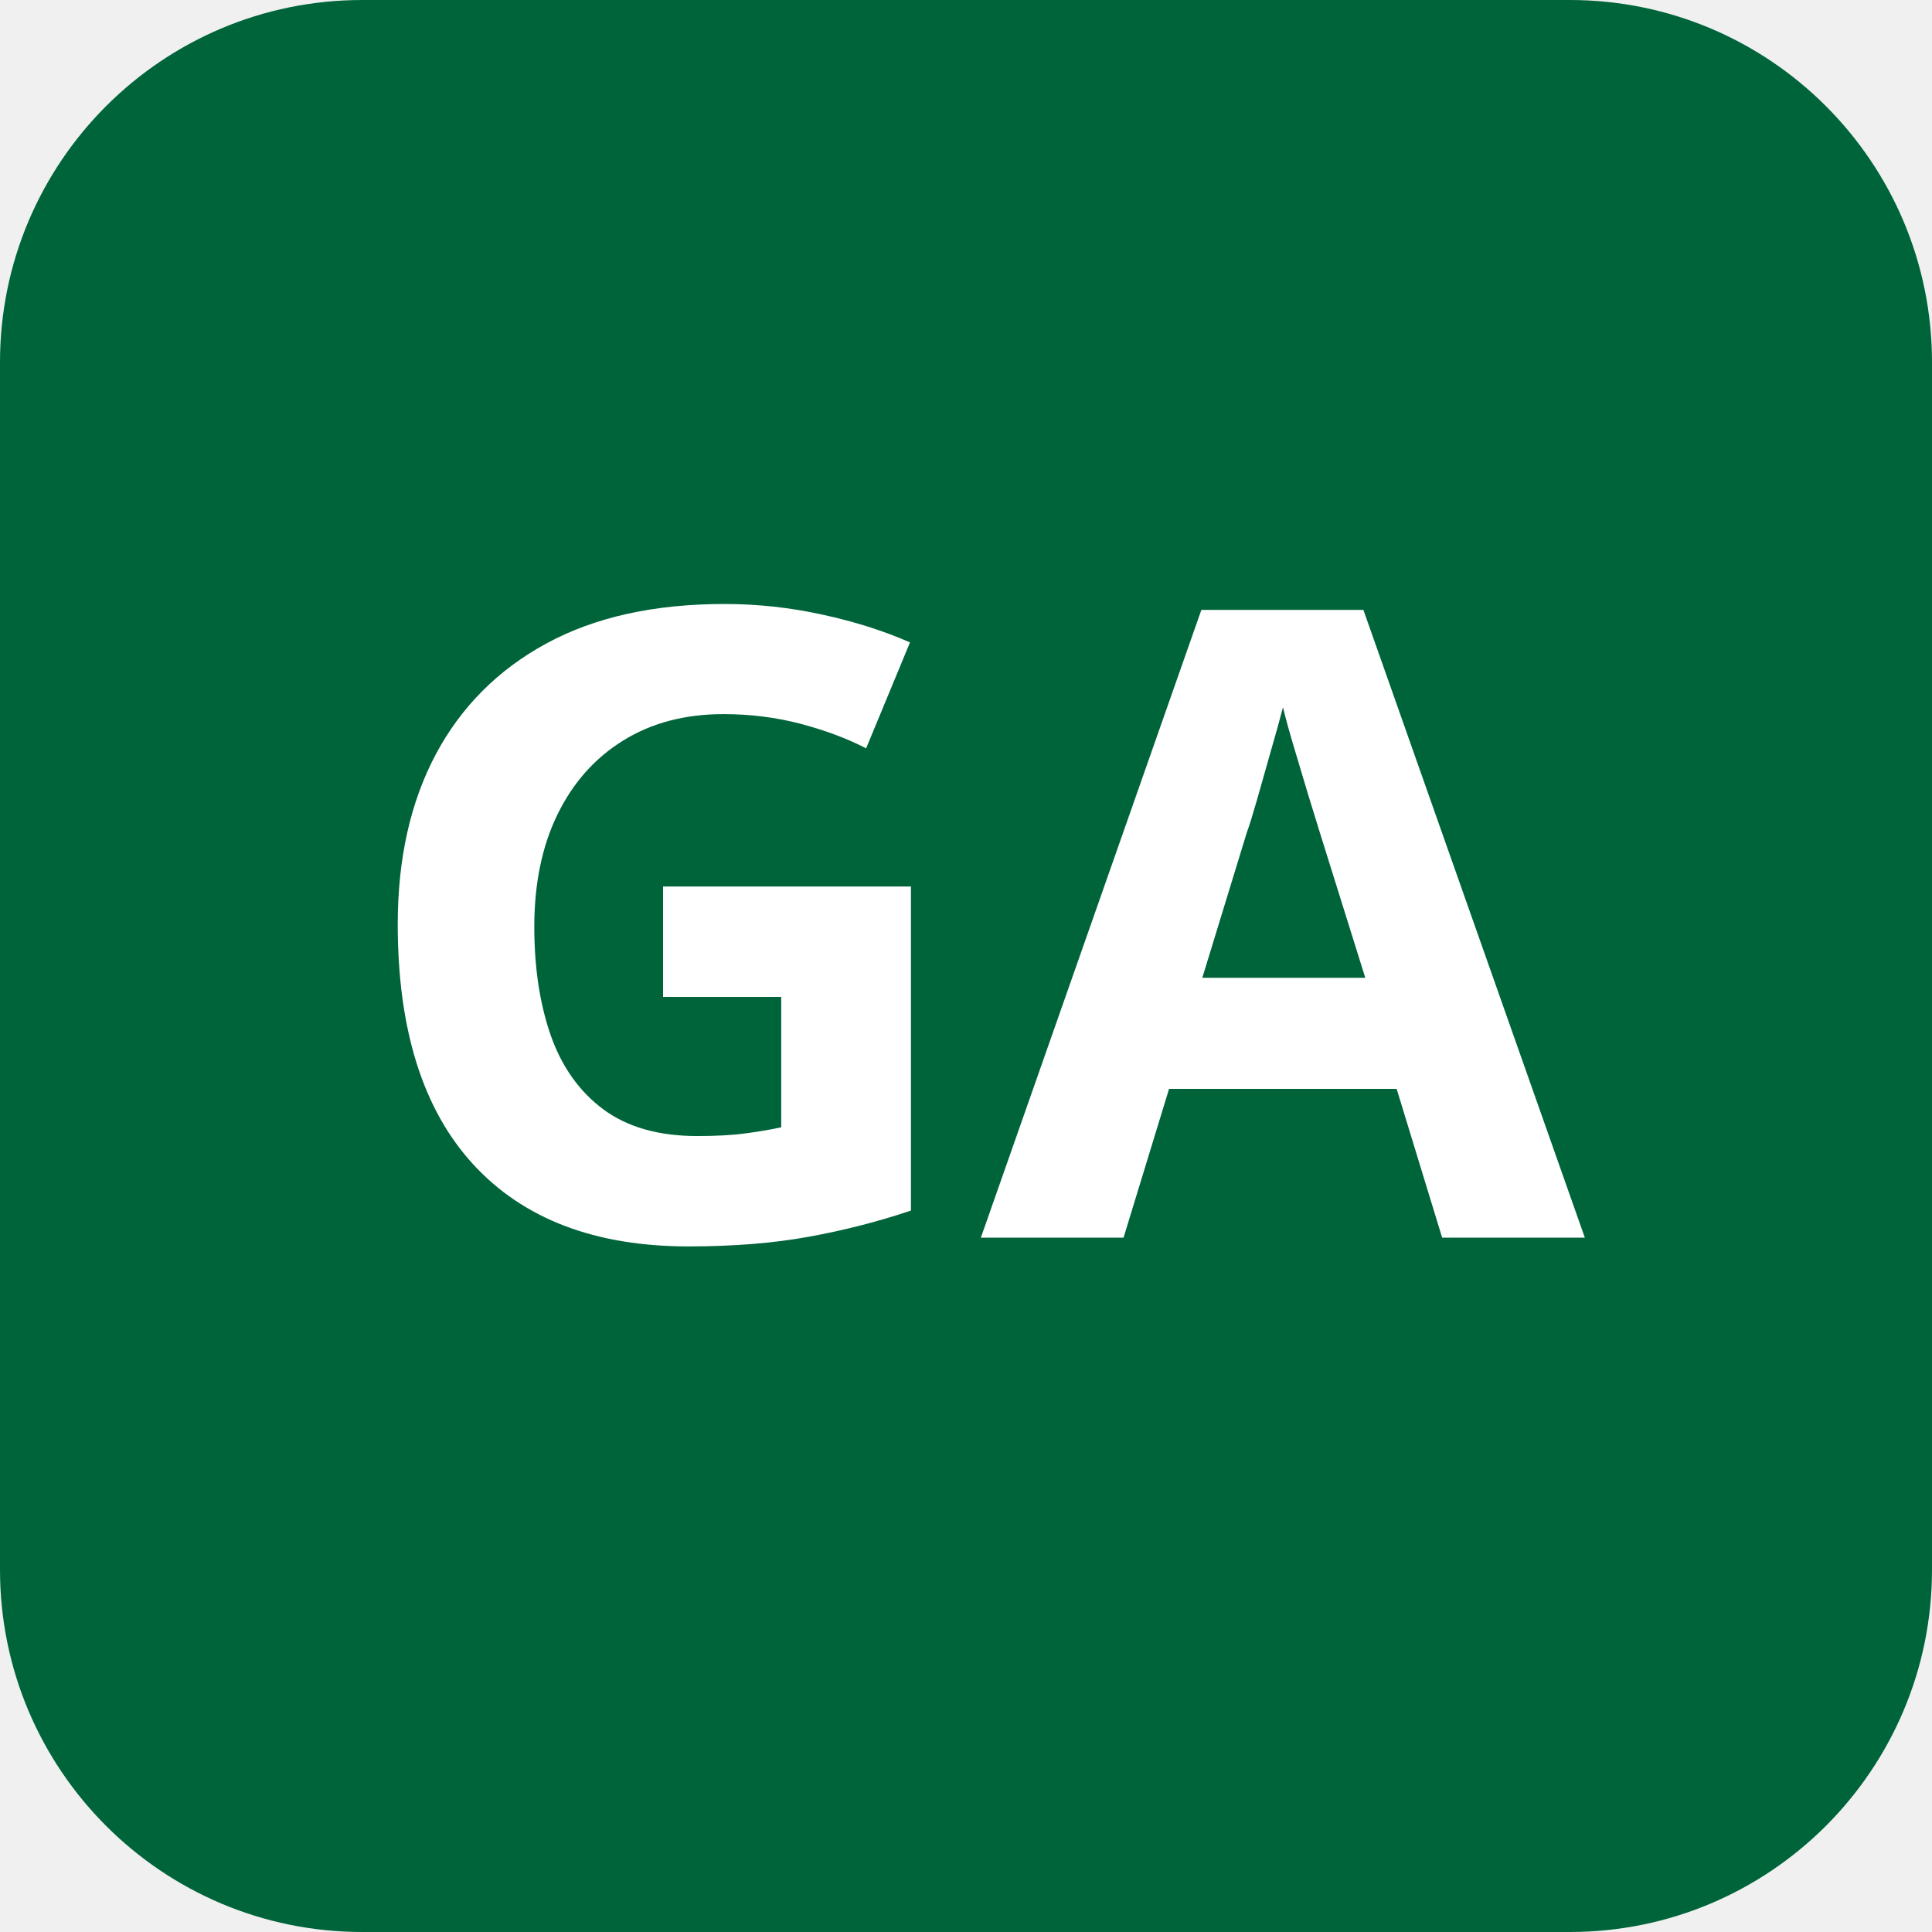
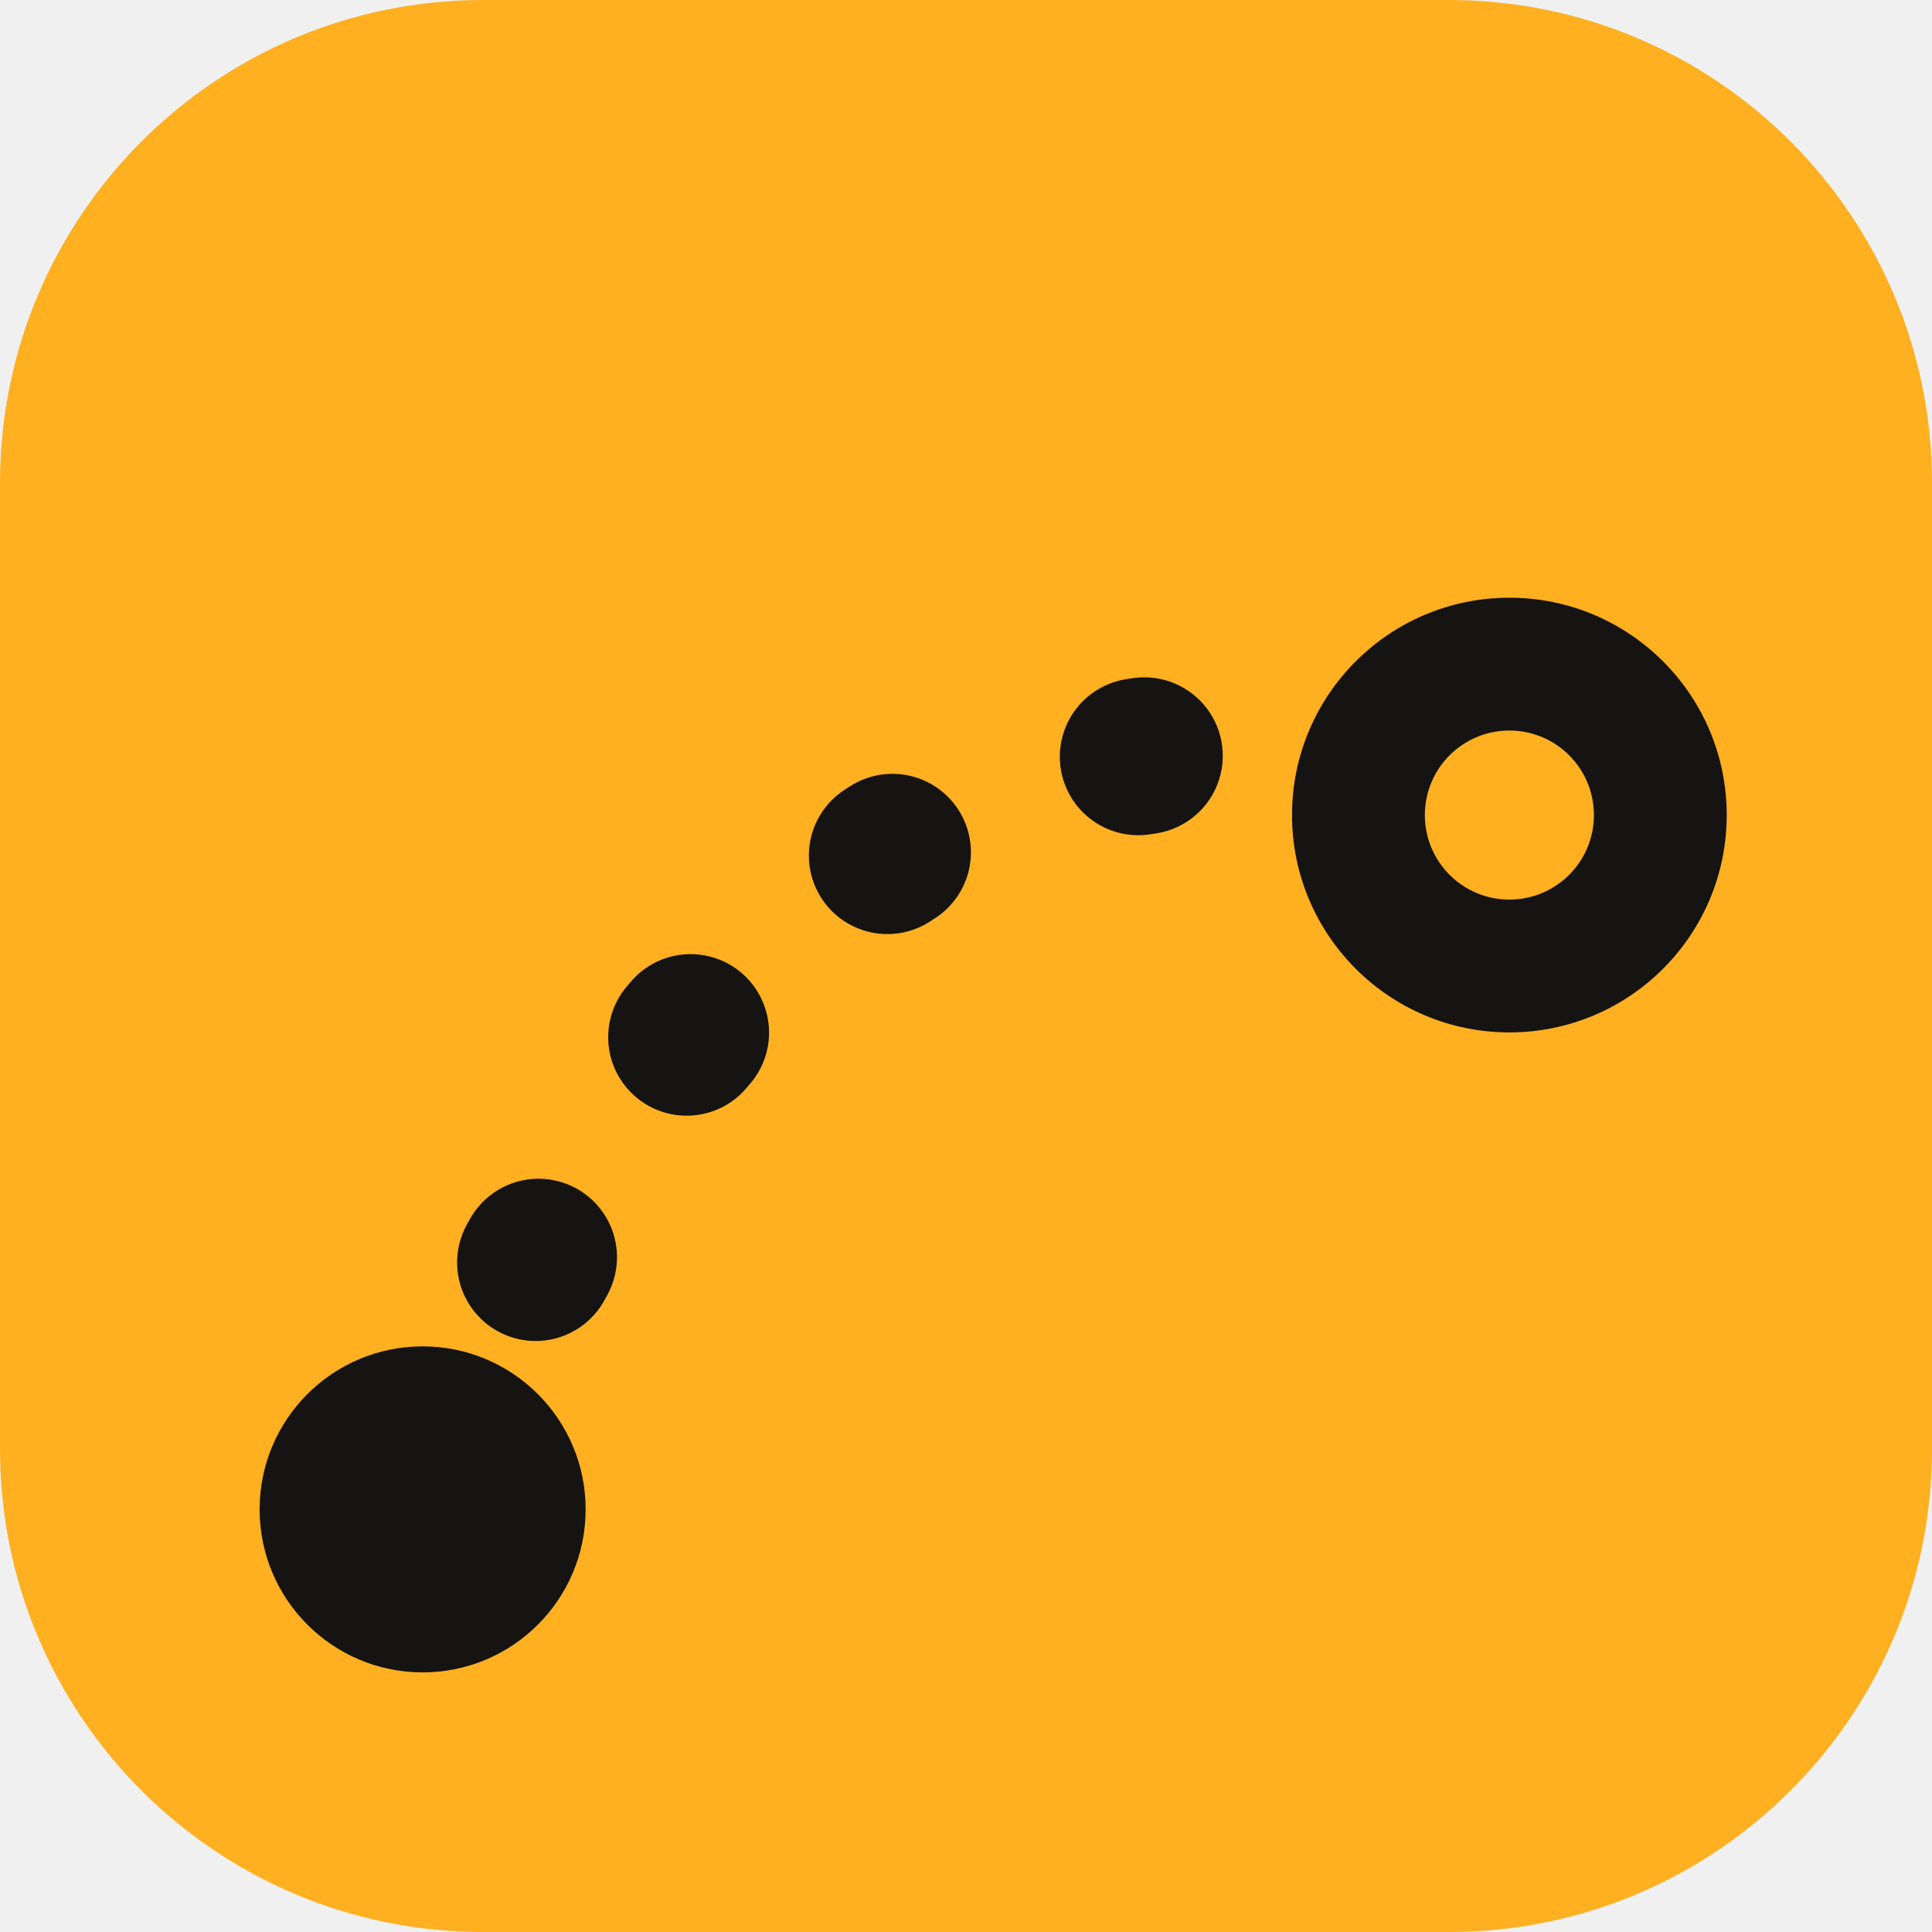
- <svg xmlns="http://www.w3.org/2000/svg" viewBox="0 0 128 128">
-   <rect width="128" height="128" rx="24" fill="#00643B" />
-   <text x="64" y="82" font-family="system-ui,sans-serif" font-size="58" font-weight="700" fill="#fff" text-anchor="middle">GA</text>
+ <svg xmlns="http://www.w3.org/2000/svg" viewBox="0 0 32 32" width="32" height="32">
+   <rect width="32" height="32" rx="8" fill="#FFB020" />
+   <path d="M7 25 C 12 12, 20 11, 25 13.5" stroke="#161412" stroke-width="2.6" stroke-linecap="round" fill="none" stroke-dasharray="0.1 4.4" />
+   <circle cx="7" cy="25" r="2.7" fill="#161412" />
+   <circle cx="25" cy="13.5" r="3.6" fill="#161412" />
+   <circle cx="25" cy="13.5" r="1.4" fill="#FFB020" />
</svg>
